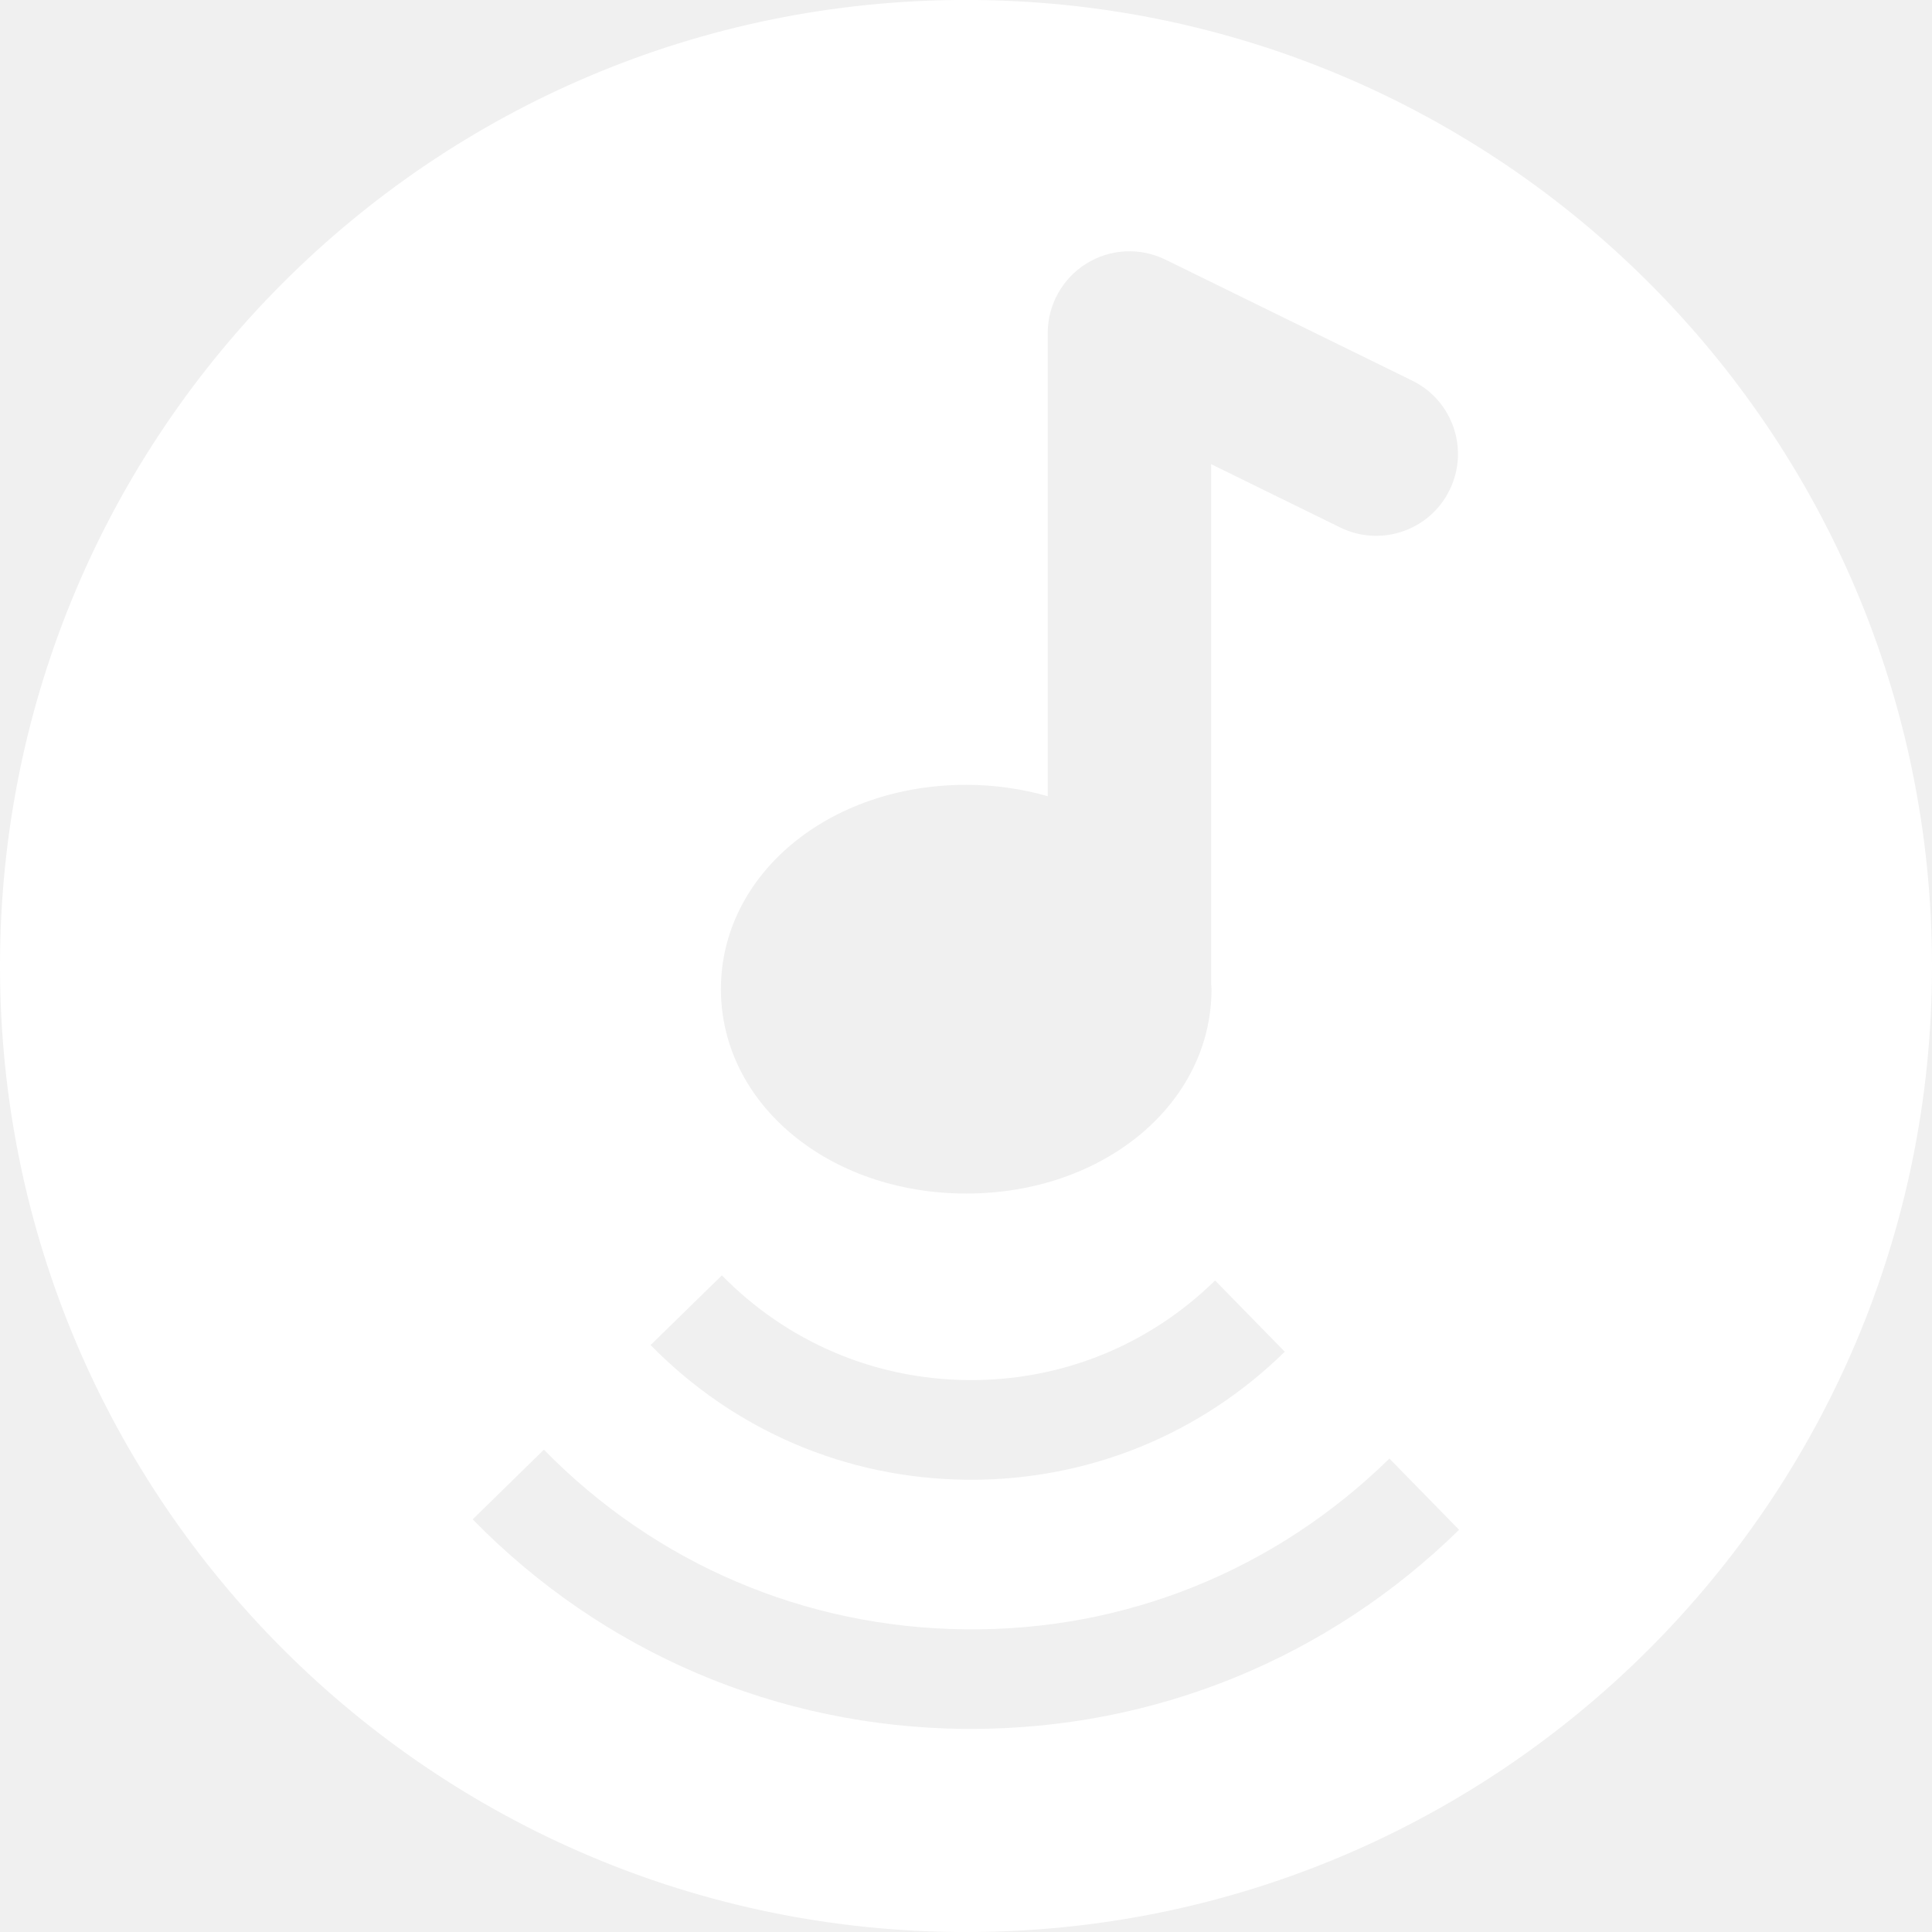
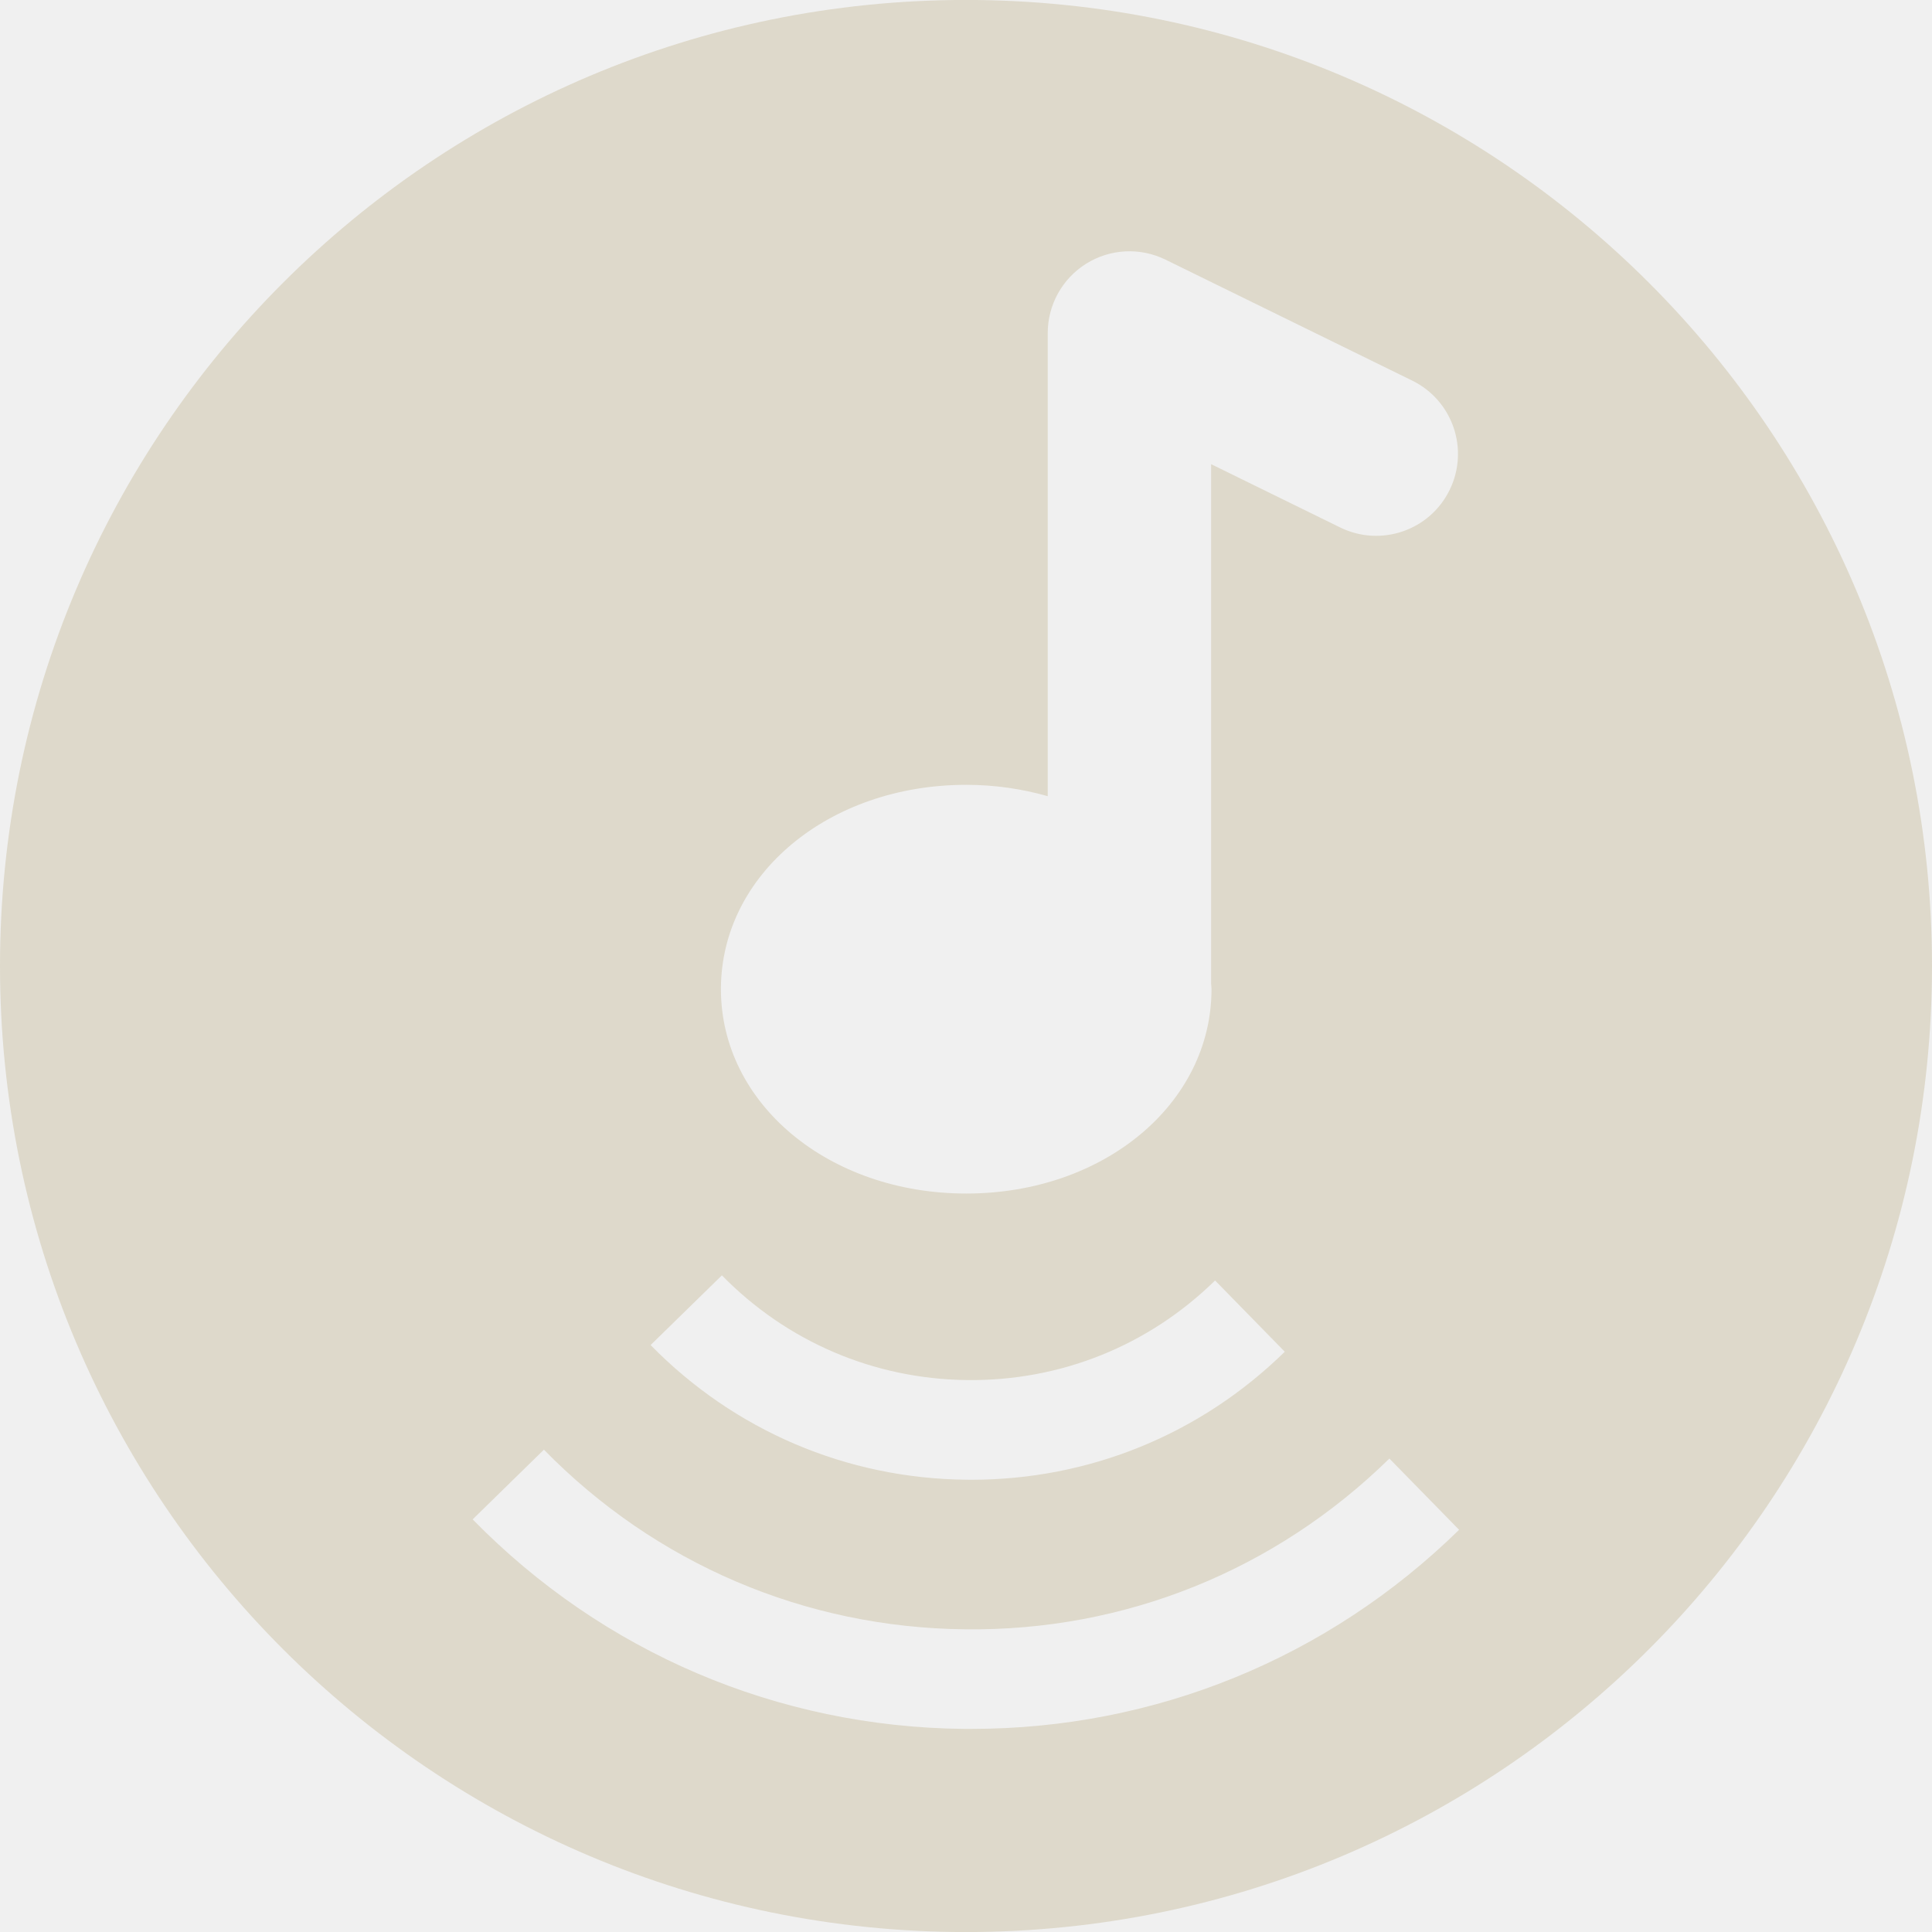
<svg xmlns="http://www.w3.org/2000/svg" version="1.1" id="Layer_1" x="0px" y="0px" width="40px" height="40px" viewBox="0 0 40 40" enable-background="new 0 0 40 40" xml:space="preserve">
-   <path fill="#FFFFFF" d="M19.999-0.001C8.953-0.001,0,8.953,0,20c0,11.046,8.953,20.001,19.999,20.001C31.046,40.001,40,31.046,40,20  C40,8.953,31.046-0.001,19.999-0.001z M20.005,16.249c0.595,0,1.16,0.085,1.687,0.235V6.896c0-0.584,0.301-1.127,0.797-1.437  s1.116-0.341,1.642-0.083l5.107,2.504c0.84,0.411,1.187,1.426,0.774,2.266c-0.411,0.84-1.426,1.186-2.266,0.774l-2.671-1.31v10.756  c0.002,0.038,0.008,0.074,0.008,0.113c0,2.373-2.23,4.232-5.078,4.232c-2.847,0-5.079-1.859-5.079-4.232  S17.158,16.249,20.005,16.249z M14.946,26.405c1.35,1.378,3.155,2.148,5.083,2.168c1.934,0.02,3.75-0.712,5.128-2.062l1.443,1.475  c-1.747,1.712-4.05,2.651-6.493,2.651c-0.033,0-0.066,0-0.1-0.001c-2.48-0.025-4.801-1.016-6.537-2.788L14.946,26.405z   M20.109,35.795c-0.052,0-0.104,0-0.156,0c-3.858-0.041-7.468-1.58-10.167-4.338l1.475-1.443c2.313,2.363,5.408,3.684,8.714,3.719  c3.312,0.042,6.429-1.221,8.791-3.535l1.443,1.475C27.49,34.335,23.909,35.795,20.109,35.795z" />
+   <defs id="defs7" />
+   <path fill="#FFFFFF" d="M19.999-0.001C8.953-0.001,0,8.953,0,20c0,11.046,8.953,20.001,19.999,20.001C31.046,40.001,40,31.046,40,20  C40,8.953,31.046-0.001,19.999-0.001z M20.005,16.249c0.595,0,1.16,0.085,1.687,0.235V6.896c0-0.584,0.301-1.127,0.797-1.437  s1.116-0.341,1.642-0.083l5.107,2.504c0.84,0.411,1.187,1.426,0.774,2.266c-0.411,0.84-1.426,1.186-2.266,0.774l-2.671-1.31v10.756  c0.002,0.038,0.008,0.074,0.008,0.113c0,2.373-2.23,4.232-5.078,4.232c-2.847,0-5.079-1.859-5.079-4.232  S17.158,16.249,20.005,16.249z M14.946,26.405c1.35,1.378,3.155,2.148,5.083,2.168c1.934,0.02,3.75-0.712,5.128-2.062l1.443,1.475  c-1.747,1.712-4.05,2.651-6.493,2.651c-0.033,0-0.066,0-0.1-0.001c-2.48-0.025-4.801-1.016-6.537-2.788L14.946,26.405z   M20.109,35.795c-0.052,0-0.104,0-0.156,0c-3.858-0.041-7.468-1.58-10.167-4.338l1.475-1.443c2.313,2.363,5.408,3.684,8.714,3.719  c3.312,0.042,6.429-1.221,8.791-3.535l1.443,1.475C27.49,34.335,23.909,35.795,20.109,35.795z" id="path3" style="fill:#ded9cb;fill-opacity:1" />
</svg>
